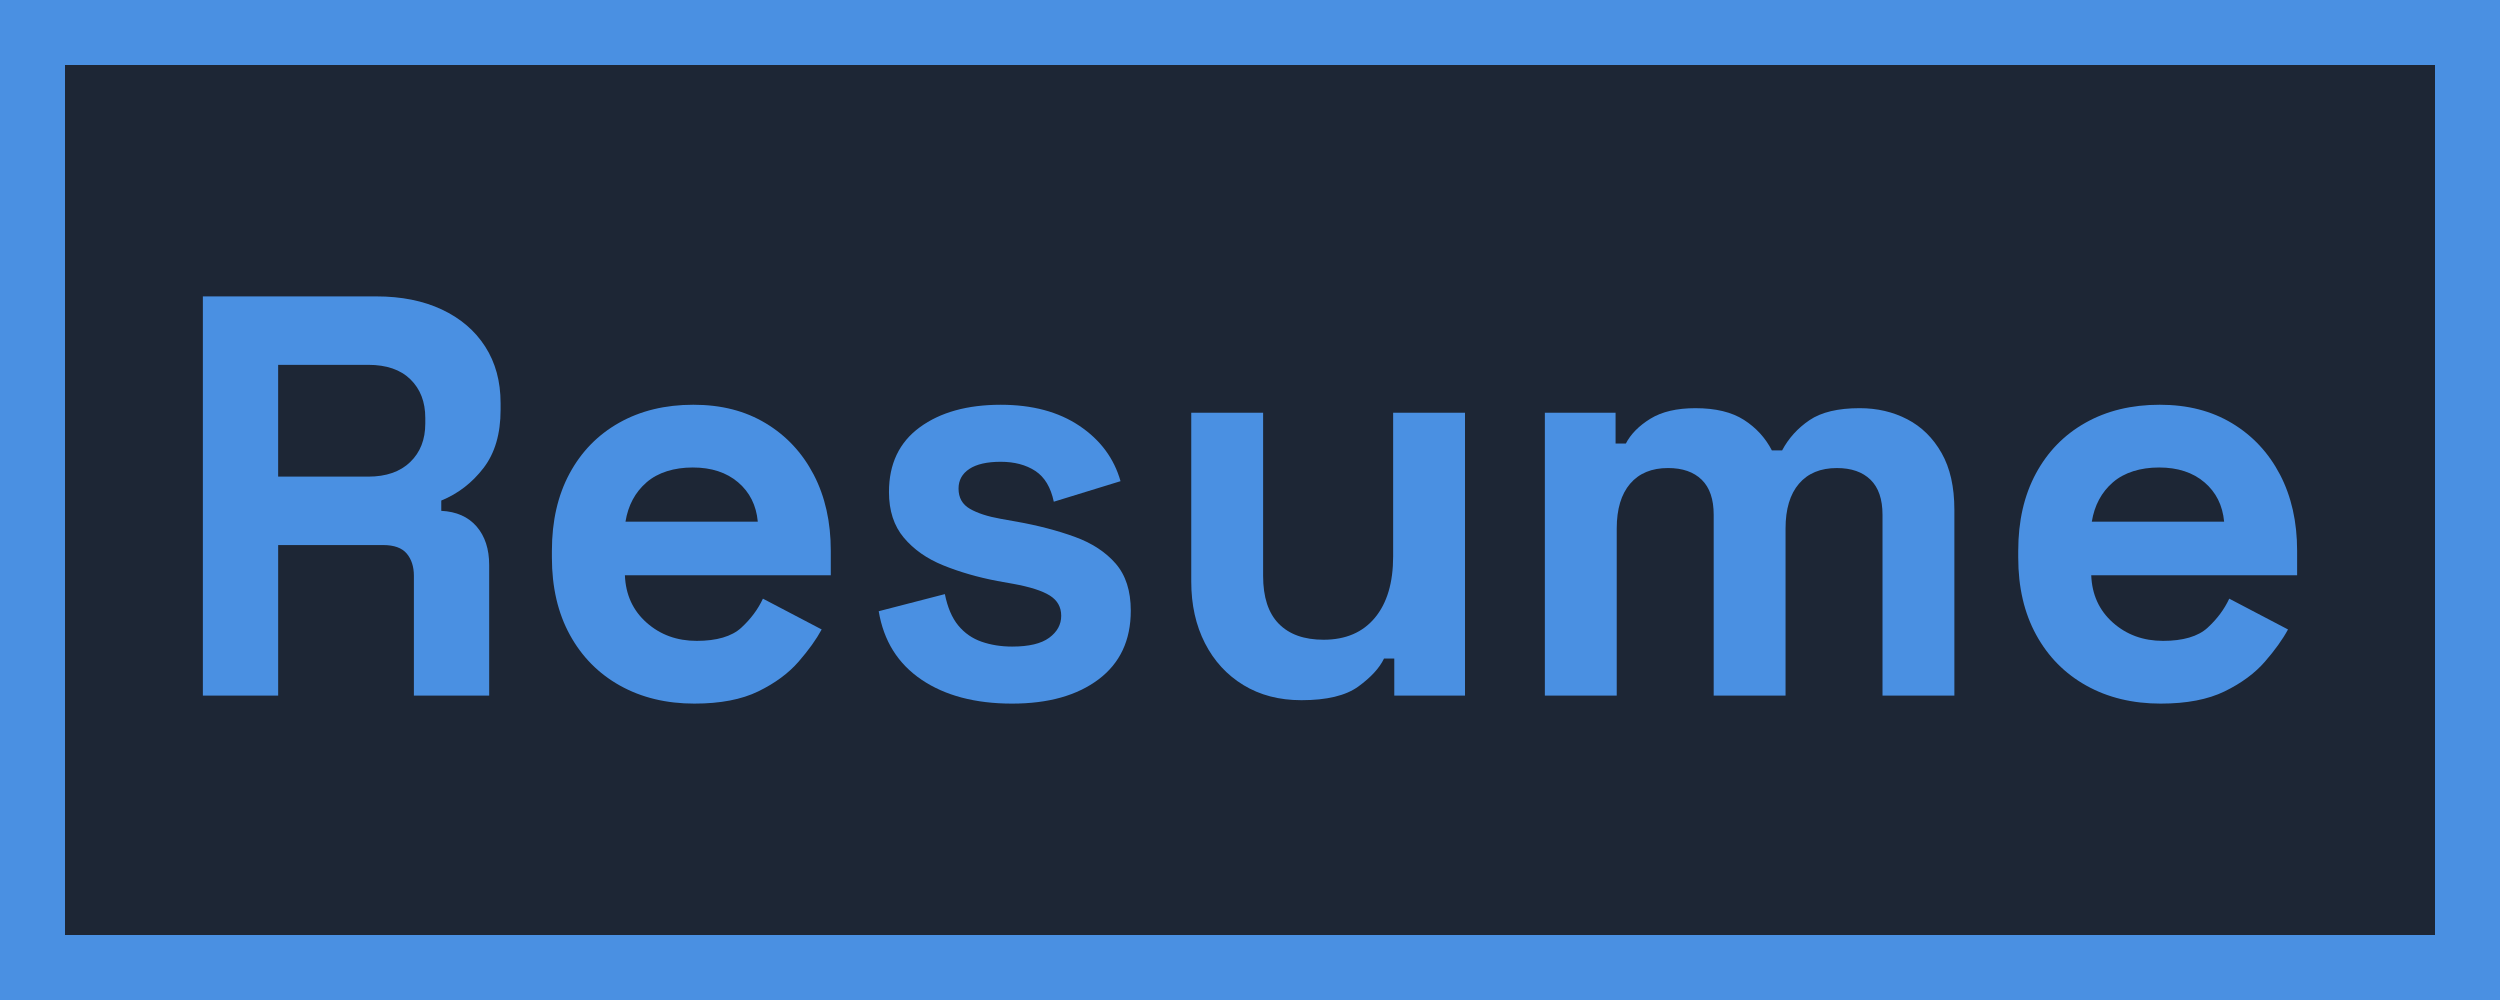
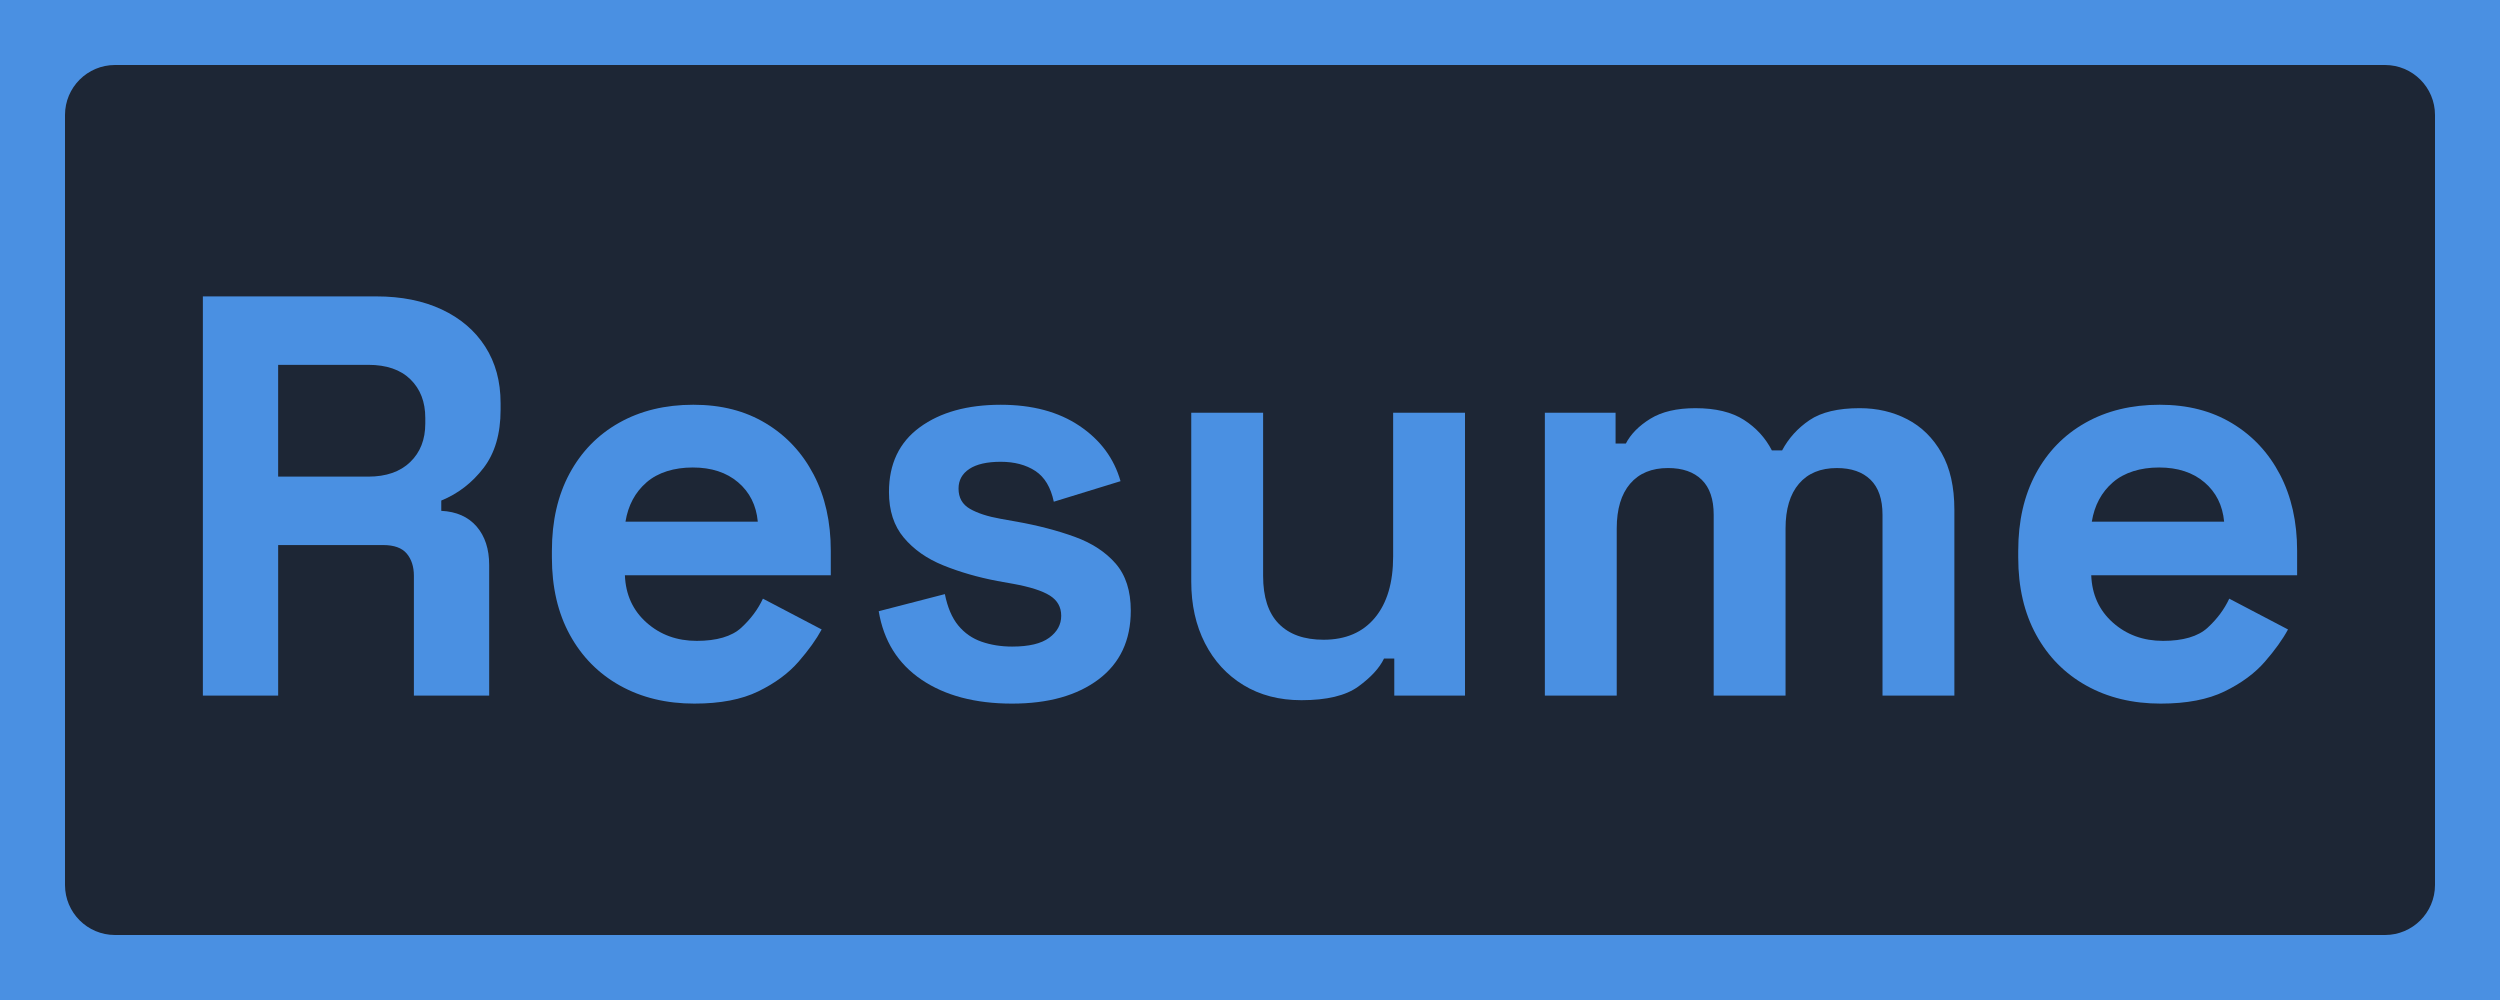
<svg xmlns="http://www.w3.org/2000/svg" id="Calque_1" version="1.1" viewBox="0 0 2500 1000">
  <defs>
    <style>
      .st0 {
        fill: #4a90e2;
      }

      .st1 {
        fill: #1d2635;
      }
    </style>
  </defs>
  <rect class="st0" width="2500" height="1000" />
-   <rect class="st1" x="65" y="65" width="2370" height="870" />
+   <rect class="st1" x="65" y="65" width="2370" height="870" rx="50" ry="50" />
  <g>
    <path class="st0" d="M202.87,695.63v-399.24h173.38c25.09,0,46.96,4.38,65.59,13.12,18.63,8.75,33.08,21.1,43.35,37.07s15.4,34.79,15.4,56.46v6.84c0,23.95-5.7,43.35-17.11,58.17s-25.48,25.67-42.21,32.51v10.27c15.2.77,26.99,5.99,35.36,15.68,8.36,9.7,12.55,22.53,12.55,38.5v130.61h-75.28v-119.77c0-9.13-2.38-16.54-7.13-22.24-4.76-5.7-12.65-8.56-23.67-8.56h-104.94v150.57h-75.29ZM278.15,476.62h90.11c17.87,0,31.84-4.85,41.92-14.54,10.07-9.7,15.11-22.53,15.11-38.5v-5.7c0-15.97-4.95-28.8-14.83-38.5-9.89-9.7-23.95-14.54-42.21-14.54h-90.11v111.79h0Z" />
    <path class="st0" d="M694.49,703.61c-28.14,0-52.95-5.99-74.43-17.97-21.49-11.98-38.21-28.89-50.19-50.76-11.98-21.86-17.97-47.62-17.97-77.28v-6.84c0-29.66,5.89-55.41,17.68-77.28,11.78-21.86,28.32-38.78,49.62-50.76,21.29-11.98,46-17.97,74.14-17.97s51.9,6.18,72.43,18.54c20.53,12.36,36.5,29.47,47.91,51.33,11.41,21.87,17.11,47.25,17.11,76.14v24.52h-205.89c.76,19.39,7.98,35.17,21.67,47.34,13.69,12.17,30.42,18.25,50.19,18.25s34.98-4.37,44.49-13.12c9.5-8.74,16.73-18.44,21.67-29.09l58.75,30.8c-5.33,9.89-13.03,20.63-23.1,32.22-10.08,11.6-23.48,21.49-40.21,29.66-16.74,8.17-38.03,12.26-63.88,12.26h.01ZM625.48,521.67h132.32c-1.52-16.34-8.08-29.46-19.68-39.35-11.6-9.88-26.72-14.83-45.34-14.83s-34.79,4.95-46.2,14.83c-11.41,9.89-18.45,23.01-21.1,39.35Z" />
    <path class="st0" d="M1012.17,703.61c-36.88,0-67.11-7.98-90.68-23.95-23.58-15.97-37.84-38.78-42.78-68.44l66.16-17.11c2.66,13.31,7.13,23.77,13.4,31.37,6.27,7.61,14.06,13.03,23.38,16.25,9.31,3.23,19.48,4.85,30.51,4.85,16.73,0,29.09-2.94,37.07-8.84,7.98-5.89,11.98-13.21,11.98-21.96s-3.81-15.49-11.41-20.25c-7.61-4.75-19.77-8.64-36.5-11.69l-15.97-2.85c-19.77-3.8-37.84-9.03-54.18-15.68-16.35-6.65-29.47-15.87-39.35-27.66-9.89-11.78-14.83-26.99-14.83-45.63,0-28.13,10.27-49.71,30.8-64.73,20.53-15.02,47.53-22.53,80.99-22.53,31.56,0,57.79,7.04,78.71,21.1,20.91,14.07,34.59,32.51,41.06,55.32l-66.73,20.53c-3.05-14.45-9.22-24.71-18.54-30.8-9.32-6.08-20.82-9.13-34.51-9.13s-24.15,2.38-31.37,7.13c-7.23,4.76-10.84,11.32-10.84,19.68,0,9.13,3.8,15.88,11.41,20.25,7.6,4.38,17.87,7.7,30.8,9.98l15.97,2.85c21.29,3.81,40.58,8.84,57.89,15.11,17.3,6.27,30.99,15.21,41.06,26.81,10.07,11.6,15.11,27.29,15.11,47.05,0,29.66-10.75,52.57-32.22,68.73-21.49,16.17-50.29,24.24-86.41,24.24h.02Z" />
    <path class="st0" d="M1301.33,700.19c-22.06,0-41.35-5.04-57.89-15.11s-29.37-24.04-38.5-41.92c-9.13-17.87-13.69-38.4-13.69-61.6v-168.82h71.86v163.12c0,21.3,5.22,37.27,15.68,47.91,10.45,10.65,25.38,15.97,44.77,15.97,22.05,0,39.16-7.32,51.33-21.96,12.16-14.63,18.25-35.08,18.25-61.31v-143.73h71.86v282.89h-70.72v-37.07h-10.27c-4.56,9.51-13.12,18.82-25.67,27.95s-31.56,13.69-57.03,13.69h.02Z" />
    <path class="st0" d="M1544.86,695.63v-282.89h70.72v30.8h10.27c4.94-9.5,13.12-17.77,24.52-24.81,11.41-7.03,26.42-10.55,45.06-10.55,20.15,0,36.31,3.9,48.48,11.69,12.16,7.8,21.48,17.97,27.95,30.51h10.27c6.46-12.16,15.59-22.24,27.38-30.23,11.78-7.98,28.52-11.98,50.19-11.98,17.48,0,33.36,3.71,47.62,11.12s25.67,18.63,34.22,33.65c8.56,15.02,12.83,33.94,12.83,56.75v185.93h-71.86v-180.8c0-15.59-3.99-27.28-11.98-35.08-7.98-7.79-19.2-11.69-33.65-11.69-16.35,0-29,5.23-37.93,15.68-8.94,10.46-13.4,25.38-13.4,44.77v167.11h-71.86v-180.8c0-15.59-3.99-27.28-11.98-35.08-7.98-7.79-19.2-11.69-33.65-11.69-16.35,0-29,5.23-37.93,15.68-8.94,10.46-13.4,25.38-13.4,44.77v167.11h-71.86v.03Z" />
    <path class="st0" d="M2160.82,703.61c-28.14,0-52.95-5.99-74.43-17.97-21.49-11.98-38.21-28.89-50.19-50.76-11.98-21.86-17.97-47.62-17.97-77.28v-6.84c0-29.66,5.89-55.41,17.68-77.28,11.78-21.86,28.32-38.78,49.62-50.76,21.29-11.98,46-17.97,74.14-17.97s51.9,6.18,72.43,18.54c20.53,12.36,36.5,29.47,47.91,51.33,11.41,21.87,17.11,47.25,17.11,76.14v24.52h-205.89c.76,19.39,7.98,35.17,21.67,47.34,13.69,12.17,30.42,18.25,50.19,18.25s34.98-4.37,44.49-13.12c9.5-8.74,16.73-18.44,21.67-29.09l58.75,30.8c-5.33,9.89-13.03,20.63-23.1,32.22-10.08,11.6-23.48,21.49-40.21,29.66-16.74,8.17-38.03,12.26-63.88,12.26h.01ZM2091.81,521.67h132.32c-1.52-16.34-8.08-29.46-19.68-39.35-11.6-9.88-26.72-14.83-45.34-14.83s-34.79,4.95-46.2,14.83c-11.41,9.89-18.45,23.01-21.1,39.35Z" />
  </g>
</svg>
